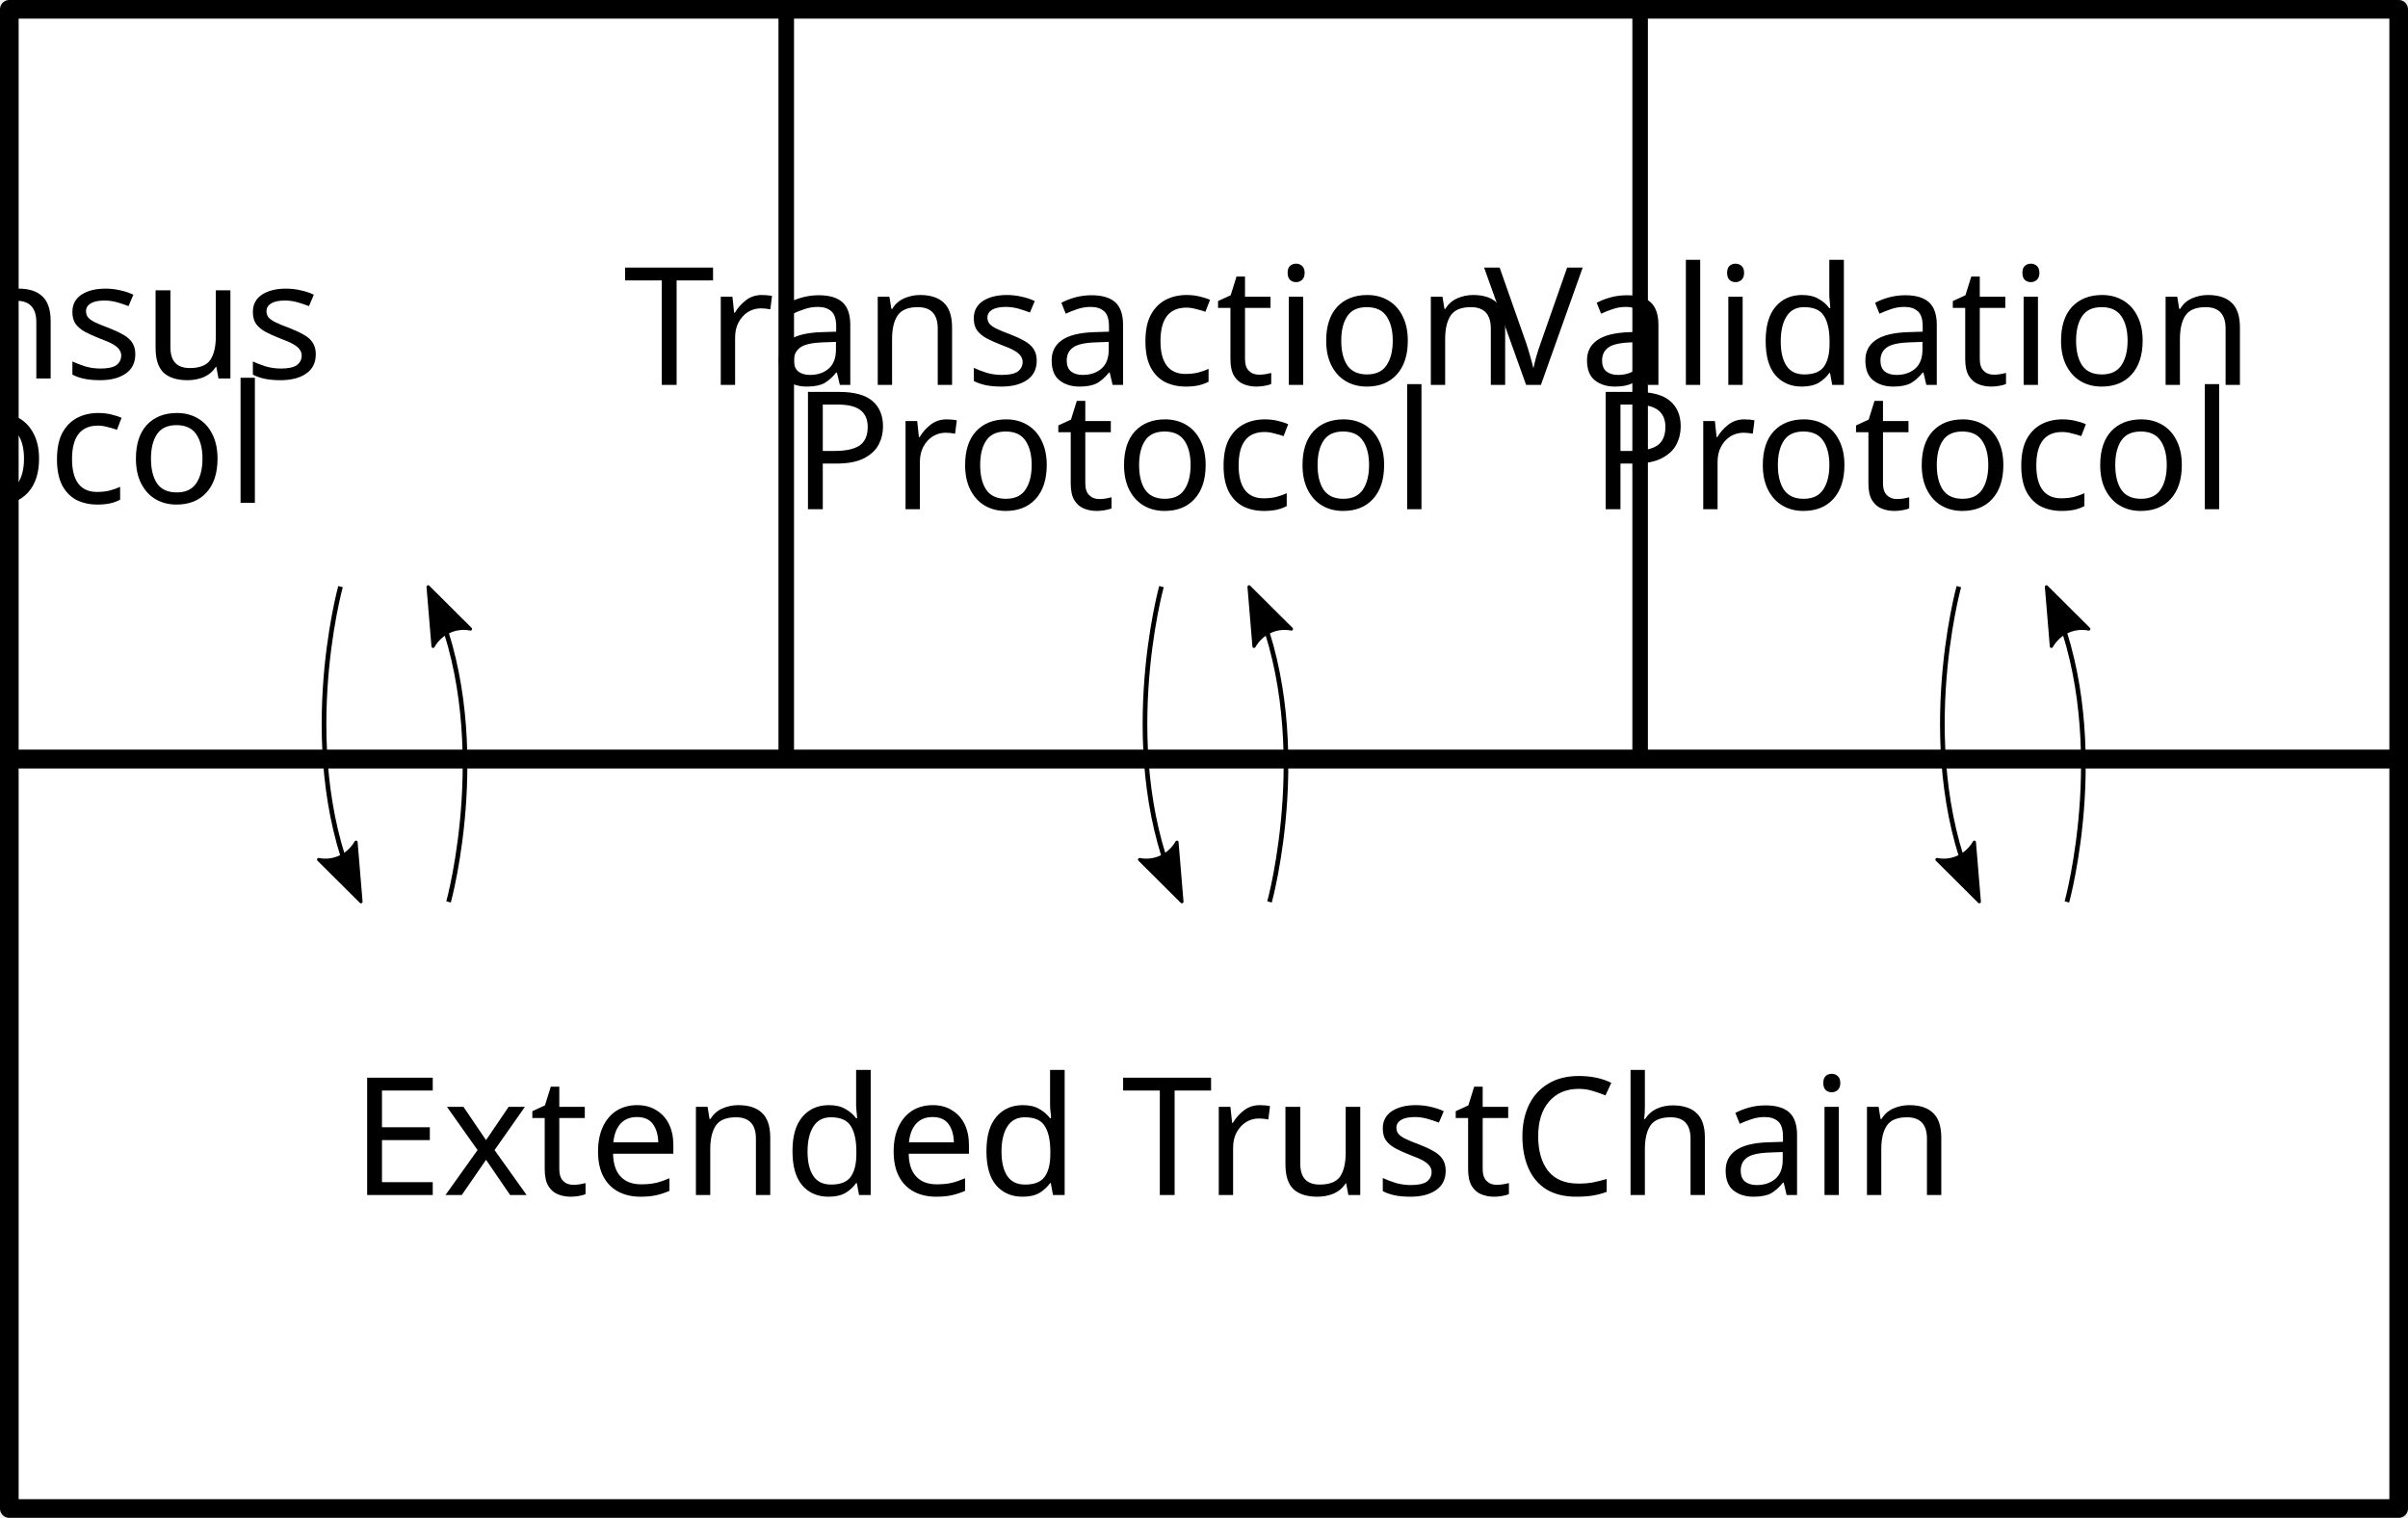
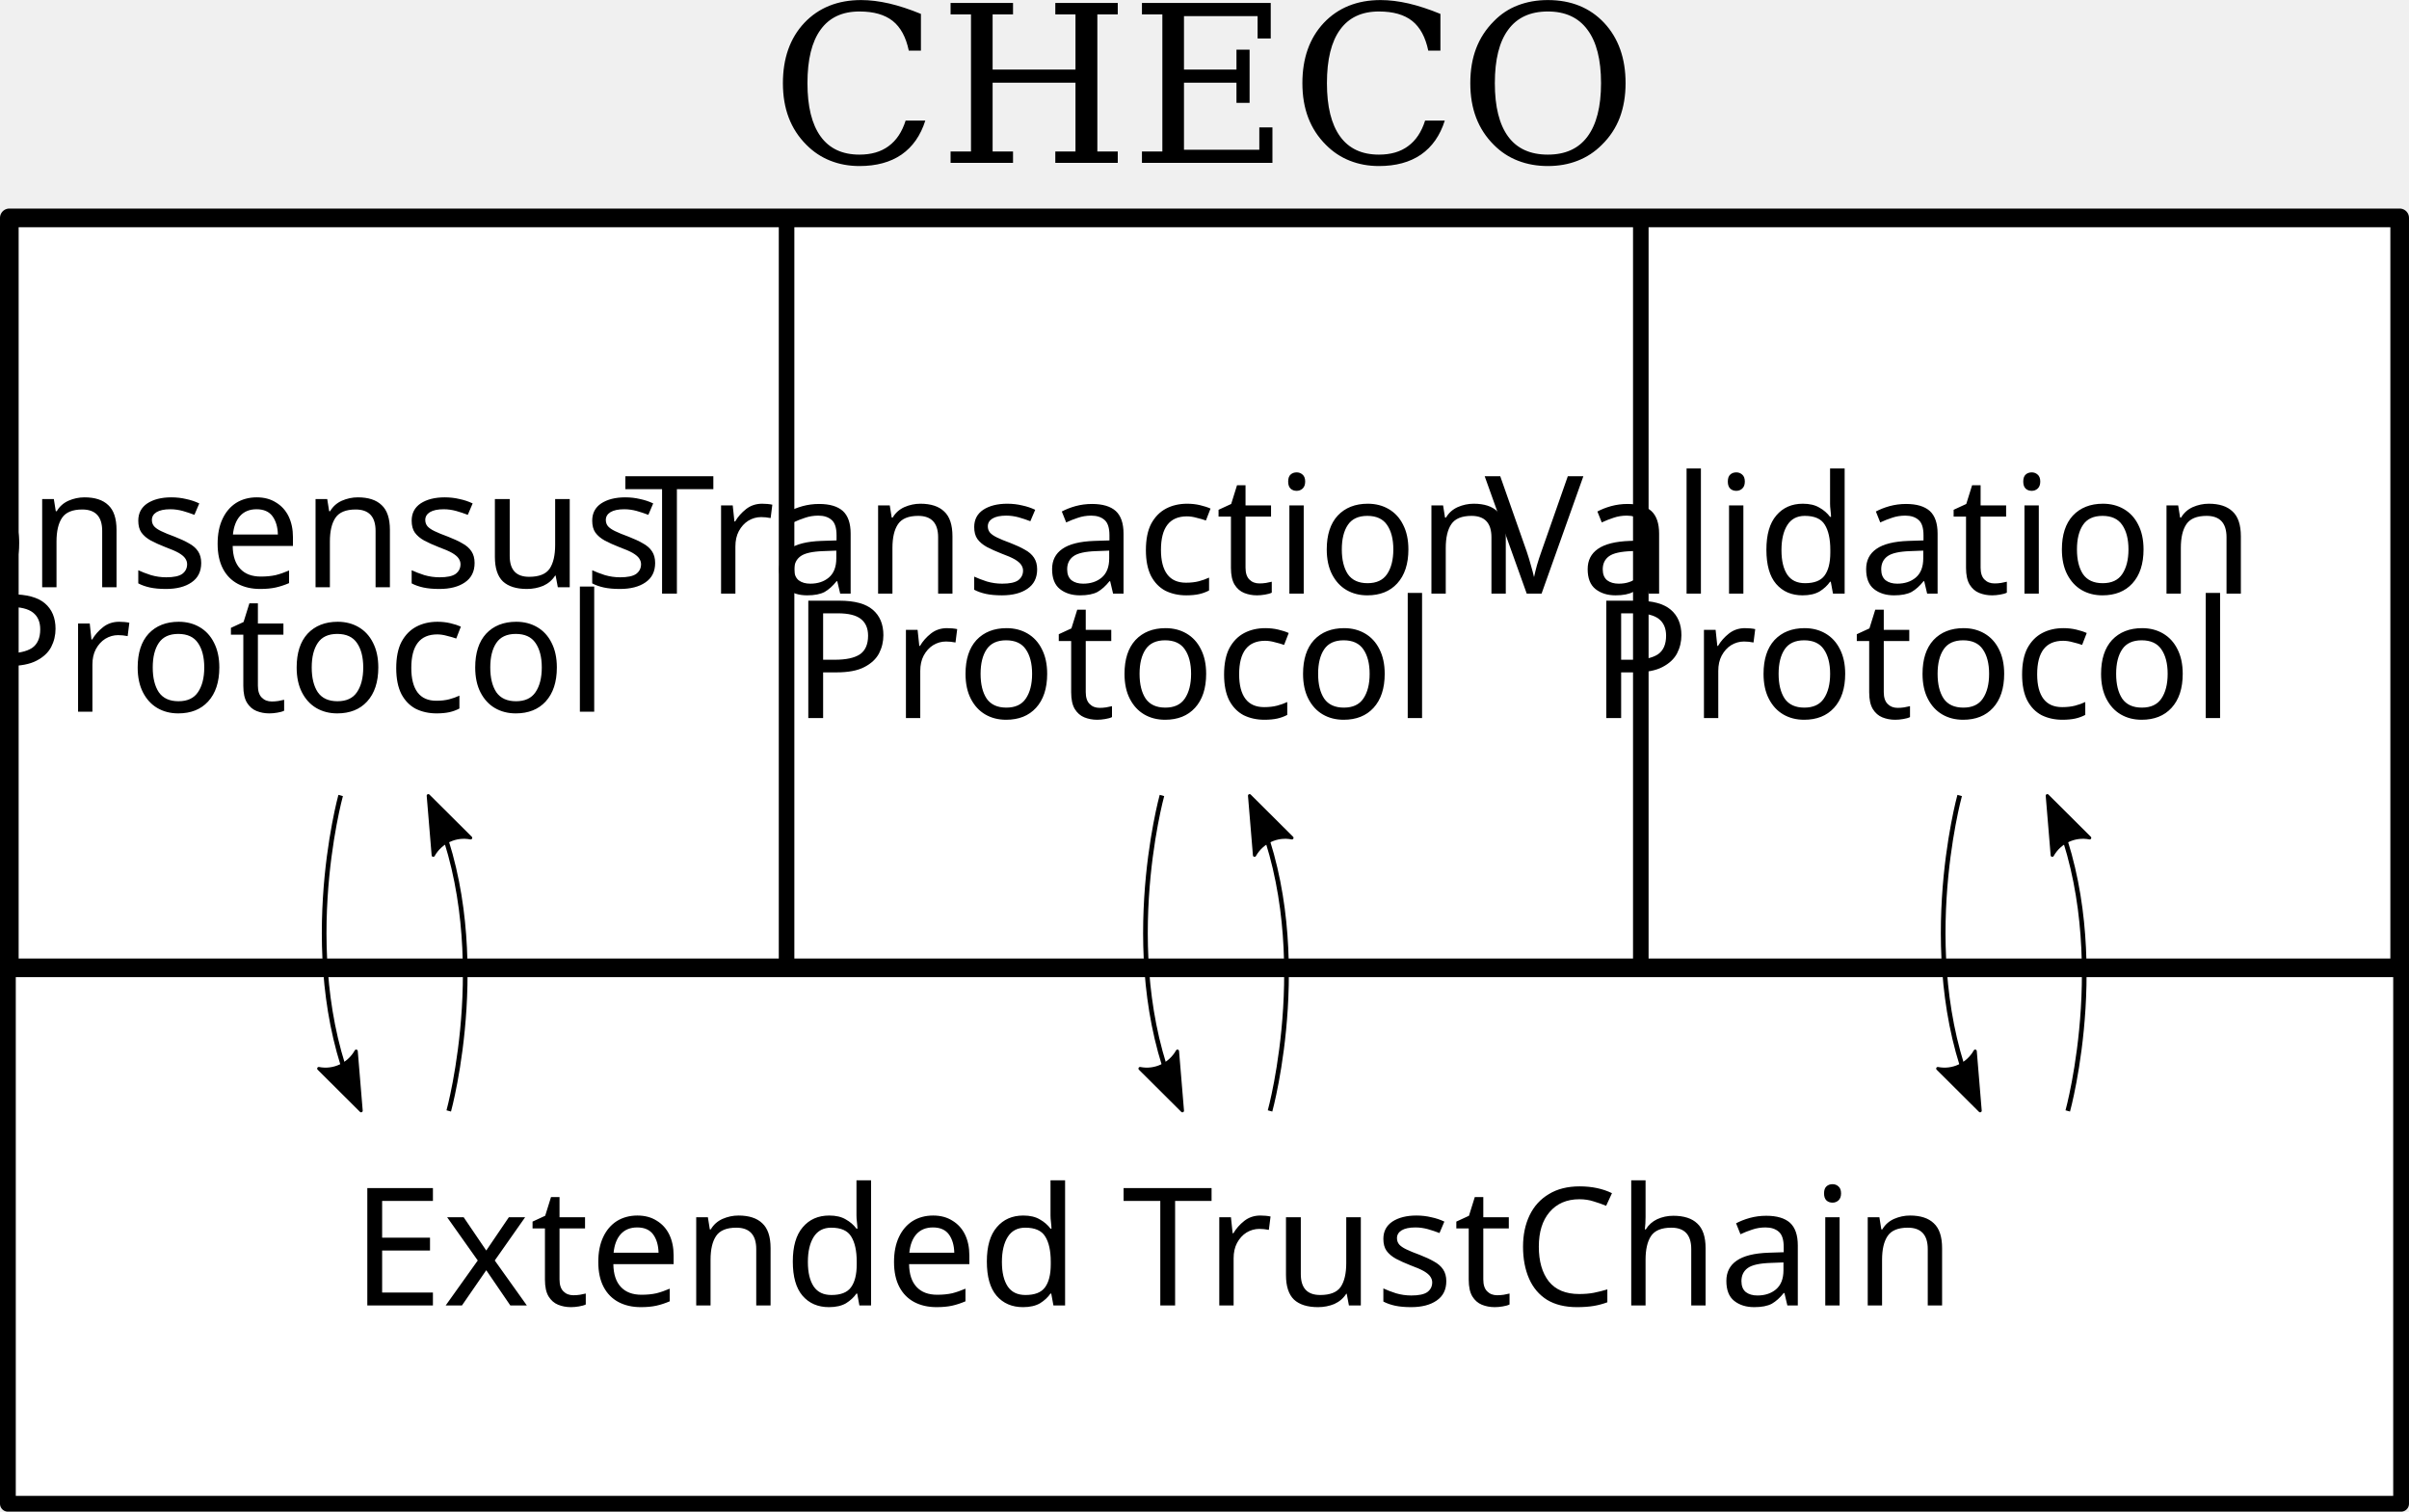
- <svg xmlns="http://www.w3.org/2000/svg" width="154.898mm" height="97.636mm" viewBox="0 0 154.898 97.636" version="1.1" id="svg8">
+ <svg xmlns="http://www.w3.org/2000/svg" width="154.898mm" height="97.192mm" viewBox="0 0 154.898 97.192" version="1.1" id="svg8">
  <defs id="defs2">
-     <marker orient="auto" refY="0.0" refX="0.0" id="marker5031" style="overflow:visible">
-       <path id="path5029" style="fill-rule:evenodd;stroke-width:0.625;stroke-linejoin:round;stroke:#000000;stroke-opacity:1;fill:#000000;fill-opacity:1" d="M 8.719,4.034 L -2.207,0.016 L 8.719,-4.002 C 6.973,-1.63 6.983,1.616 8.719,4.034 z " transform="scale(1.1) translate(1,0)" />
+     <marker orient="auto" refY="0" refX="0" id="marker5031" style="overflow:visible">
+       <path id="path5029" style="fill:#000000;fill-opacity:1;fill-rule:evenodd;stroke:#000000;stroke-width:0.625;stroke-linejoin:round;stroke-opacity:1" d="M 8.719,4.034 -2.207,0.016 8.719,-4.002 c -1.745,2.372 -1.735,5.617 -6e-7,8.035 z" transform="matrix(1.1,0,0,1.1,1.1,0)" />
    </marker>
-     <marker orient="auto" refY="0.0" refX="0.0" id="marker4705" style="overflow:visible">
-       <path id="path4703" d="M 0.0,0.0 L 5.0,-5.0 L -12.5,0.0 L 5.0,5.0 L 0.0,0.0 z " style="fill-rule:evenodd;stroke:#000000;stroke-width:1pt;stroke-opacity:1;fill:#000000;fill-opacity:1" transform="scale(0.8) translate(12.5,0)" />
+     <marker orient="auto" refY="0" refX="0" id="marker4705" style="overflow:visible">
+       <path id="path4703" d="M 0,0 5,-5 -12.5,0 5,5 Z" style="fill:#000000;fill-opacity:1;fill-rule:evenodd;stroke:#000000;stroke-width:1pt;stroke-opacity:1" transform="matrix(0.8,0,0,0.8,10,0)" />
    </marker>
-     <marker orient="auto" refY="0.0" refX="0.0" id="Arrow1Send" style="overflow:visible;">
-       <path id="path4304" d="M 0.0,0.0 L 5.0,-5.0 L -12.5,0.0 L 5.0,5.0 L 0.0,0.0 z " style="fill-rule:evenodd;stroke:#000000;stroke-width:1pt;stroke-opacity:1;fill:#000000;fill-opacity:1" transform="scale(0.2) rotate(180) translate(6,0)" />
+     <marker orient="auto" refY="0" refX="0" id="Arrow1Send" style="overflow:visible">
+       <path id="path4304" d="M 0,0 5,-5 -12.5,0 5,5 Z" style="fill:#000000;fill-opacity:1;fill-rule:evenodd;stroke:#000000;stroke-width:1pt;stroke-opacity:1" transform="matrix(-0.2,0,0,-0.2,-1.2,0)" />
    </marker>
-     <marker orient="auto" refY="0.0" refX="0.0" id="Arrow1Lend" style="overflow:visible;">
-       <path id="path4292" d="M 0.0,0.0 L 5.0,-5.0 L -12.5,0.0 L 5.0,5.0 L 0.0,0.0 z " style="fill-rule:evenodd;stroke:#000000;stroke-width:1pt;stroke-opacity:1;fill:#000000;fill-opacity:1" transform="scale(0.8) rotate(180) translate(12.5,0)" />
+     <marker orient="auto" refY="0" refX="0" id="Arrow1Lend" style="overflow:visible">
+       <path id="path4292" d="M 0,0 5,-5 -12.5,0 5,5 Z" style="fill:#000000;fill-opacity:1;fill-rule:evenodd;stroke:#000000;stroke-width:1pt;stroke-opacity:1" transform="matrix(-0.8,0,0,-0.8,-10,0)" />
    </marker>
-     <marker orient="auto" refY="0.0" refX="0.0" id="Arrow2Lstart" style="overflow:visible">
-       <path id="path4307" style="fill-rule:evenodd;stroke-width:0.625;stroke-linejoin:round;stroke:#000000;stroke-opacity:1;fill:#000000;fill-opacity:1" d="M 8.719,4.034 L -2.207,0.016 L 8.719,-4.002 C 6.973,-1.63 6.983,1.616 8.719,4.034 z " transform="scale(1.1) translate(1,0)" />
+     <marker orient="auto" refY="0" refX="0" id="Arrow2Lstart" style="overflow:visible">
+       <path id="path4307" style="fill:#000000;fill-opacity:1;fill-rule:evenodd;stroke:#000000;stroke-width:0.625;stroke-linejoin:round;stroke-opacity:1" d="M 8.719,4.034 -2.207,0.016 8.719,-4.002 c -1.745,2.372 -1.735,5.617 -6e-7,8.035 z" transform="matrix(1.1,0,0,1.1,1.1,0)" />
    </marker>
-     <marker orient="auto" refY="0.0" refX="0.0" id="Arrow1Lstart" style="overflow:visible">
-       <path id="path4289" d="M 0.0,0.0 L 5.0,-5.0 L -12.5,0.0 L 5.0,5.0 L 0.0,0.0 z " style="fill-rule:evenodd;stroke:#000000;stroke-width:1pt;stroke-opacity:1;fill:#000000;fill-opacity:1" transform="scale(0.8) translate(12.5,0)" />
+     <marker orient="auto" refY="0" refX="0" id="Arrow1Lstart" style="overflow:visible">
+       <path id="path4289" d="M 0,0 5,-5 -12.5,0 5,5 Z" style="fill:#000000;fill-opacity:1;fill-rule:evenodd;stroke:#000000;stroke-width:1pt;stroke-opacity:1" transform="matrix(0.8,0,0,0.8,10,0)" />
    </marker>
    <marker orient="auto" refY="0" refX="0" id="Arrow2Lstart-3" style="overflow:visible">
      <path id="path4307-6" style="fill:#000000;fill-opacity:1;fill-rule:evenodd;stroke:#000000;stroke-width:0.625;stroke-linejoin:round;stroke-opacity:1" d="M 8.719,4.034 -2.207,0.016 8.719,-4.002 c -1.745,2.372 -1.735,5.617 -6e-7,8.035 z" transform="matrix(1.1,0,0,1.1,1.1,0)" />
    </marker>
    <marker orient="auto" refY="0" refX="0" id="Arrow2Lstart-6" style="overflow:visible">
      <path id="path4307-2" style="fill:#000000;fill-opacity:1;fill-rule:evenodd;stroke:#000000;stroke-width:0.625;stroke-linejoin:round;stroke-opacity:1" d="M 8.719,4.034 -2.207,0.016 8.719,-4.002 c -1.745,2.372 -1.735,5.617 -6e-7,8.035 z" transform="matrix(1.1,0,0,1.1,1.1,0)" />
    </marker>
    <marker orient="auto" refY="0" refX="0" id="Arrow2Lstart-3-5" style="overflow:visible">
      <path id="path4307-6-8" style="fill:#000000;fill-opacity:1;fill-rule:evenodd;stroke:#000000;stroke-width:0.625;stroke-linejoin:round;stroke-opacity:1" d="M 8.719,4.034 -2.207,0.016 8.719,-4.002 c -1.745,2.372 -1.735,5.617 -6e-7,8.035 z" transform="matrix(1.1,0,0,1.1,1.1,0)" />
    </marker>
    <marker orient="auto" refY="0" refX="0" id="Arrow2Lstart-4" style="overflow:visible">
      <path id="path4307-7" style="fill:#000000;fill-opacity:1;fill-rule:evenodd;stroke:#000000;stroke-width:0.625;stroke-linejoin:round;stroke-opacity:1" d="M 8.719,4.034 -2.207,0.016 8.719,-4.002 c -1.745,2.372 -1.735,5.617 -6e-7,8.035 z" transform="matrix(1.1,0,0,1.1,1.1,0)" />
    </marker>
    <marker orient="auto" refY="0" refX="0" id="Arrow2Lstart-3-2" style="overflow:visible">
      <path id="path4307-6-4" style="fill:#000000;fill-opacity:1;fill-rule:evenodd;stroke:#000000;stroke-width:0.625;stroke-linejoin:round;stroke-opacity:1" d="M 8.719,4.034 -2.207,0.016 8.719,-4.002 c -1.745,2.372 -1.735,5.617 -6e-7,8.035 z" transform="matrix(1.1,0,0,1.1,1.1,0)" />
    </marker>
  </defs>
-   <g id="layer1" transform="translate(-36.60073,-13.35572)">
-     <rect style="fill:#ffffff;stroke:#000000;stroke-width:1.199;stroke-linecap:round;stroke-linejoin:round" id="rect4267" width="153.699" height="48.219" x="37.2" y="62.174" />
+   <g id="layer1" transform="translate(-36.60073,0.05463865)">
+     <rect style="fill:#ffffff;stroke:#000000;stroke-width:1.015;stroke-linecap:round;stroke-linejoin:round" id="rect4267" width="153.883" height="34.547" x="37.108" y="62.082" />
    <rect style="fill:#ffffff;stroke:#000000;stroke-width:1.199;stroke-linecap:round;stroke-linejoin:round" id="rect4267-9" width="153.699" height="48.219" x="37.2" y="13.955" />
-     <text xml:space="preserve" style="font-style:normal;font-variant:normal;font-weight:normal;font-stretch:normal;font-size:10.583px;line-height:8px;font-family:'Fira Sans Condensed';-inkscape-font-specification:'Fira Sans Condensed, ';letter-spacing:0px;word-spacing:0px;fill:#000000;fill-opacity:1;stroke:none;stroke-width:0.265px;stroke-linecap:butt;stroke-linejoin:miter;stroke-opacity:1;text-anchor:middle;text-align:center;" x="61.891" y="37.705" id="text4286">
-       <tspan id="tspan4284" x="40.079" y="37.705" style="font-style:normal;font-variant:normal;font-weight:normal;font-stretch:normal;line-height:8px;font-family:'Fira Sans Condensed';-inkscape-font-specification:'Fira Sans Condensed, ';stroke-width:0.265px;text-anchor:middle;text-align:center;">Consensus</tspan>
-       <tspan x="40.079" y="45.705" style="font-style:normal;font-variant:normal;font-weight:normal;font-stretch:normal;line-height:8px;font-family:'Fira Sans Condensed';-inkscape-font-specification:'Fira Sans Condensed, ';stroke-width:0.265px;text-anchor:middle;text-align:center;" id="tspan4288">Protocol</tspan>
+     <text xml:space="preserve" style="font-style:normal;font-variant:normal;font-weight:normal;font-stretch:normal;font-size:10.583px;line-height:8px;font-family:'Fira Sans Condensed';-inkscape-font-specification:'Fira Sans Condensed, ';text-align:center;letter-spacing:0px;word-spacing:0px;text-anchor:middle;fill:#000000;fill-opacity:1;stroke:none;stroke-width:0.265px;stroke-linecap:butt;stroke-linejoin:miter;stroke-opacity:1" x="61.891" y="37.705" id="text4286">
+       <tspan id="tspan4284" x="61.891" y="37.705" style="font-style:normal;font-variant:normal;font-weight:normal;font-stretch:normal;line-height:8px;font-family:'Fira Sans Condensed';-inkscape-font-specification:'Fira Sans Condensed, ';text-align:center;text-anchor:middle;stroke-width:0.265px">Consensus</tspan>
+       <tspan x="61.891" y="45.705" style="font-style:normal;font-variant:normal;font-weight:normal;font-stretch:normal;line-height:8px;font-family:'Fira Sans Condensed';-inkscape-font-specification:'Fira Sans Condensed, ';text-align:center;text-anchor:middle;stroke-width:0.265px" id="tspan4288">Protocol</tspan>
    </text>
    <text xml:space="preserve" style="font-style:normal;font-variant:normal;font-weight:normal;font-stretch:normal;font-size:10.583px;line-height:8px;font-family:'Fira Sans Condensed';-inkscape-font-specification:'Fira Sans Condensed, ';text-align:center;letter-spacing:0px;word-spacing:0px;text-anchor:middle;fill:#000000;fill-opacity:1;stroke:none;stroke-width:0.265px;stroke-linecap:butt;stroke-linejoin:miter;stroke-opacity:1" x="115.121" y="38.113" id="text4292">
      <tspan id="tspan4290" x="115.121" y="38.113" style="font-style:normal;font-variant:normal;font-weight:normal;font-stretch:normal;line-height:8px;font-family:'Fira Sans Condensed';-inkscape-font-specification:'Fira Sans Condensed, ';text-align:center;text-anchor:middle;stroke-width:0.265px">Transaction</tspan>
      <tspan x="115.121" y="46.113" style="font-style:normal;font-variant:normal;font-weight:normal;font-stretch:normal;line-height:8px;font-family:'Fira Sans Condensed';-inkscape-font-specification:'Fira Sans Condensed, ';text-align:center;text-anchor:middle;stroke-width:0.265px" id="tspan4294">Protocol</tspan>
    </text>
    <text xml:space="preserve" style="font-style:normal;font-variant:normal;font-weight:normal;font-stretch:normal;font-size:10.583px;line-height:8px;font-family:'Fira Sans Condensed';-inkscape-font-specification:'Fira Sans Condensed, ';text-align:center;letter-spacing:0px;word-spacing:0px;text-anchor:middle;fill:#000000;fill-opacity:1;stroke:none;stroke-width:0.265px;stroke-linecap:butt;stroke-linejoin:miter;stroke-opacity:1" x="166.436" y="38.113" id="text4298">
      <tspan id="tspan4296" x="166.436" y="38.113" style="font-style:normal;font-variant:normal;font-weight:normal;font-stretch:normal;line-height:8px;font-family:'Fira Sans Condensed';-inkscape-font-specification:'Fira Sans Condensed, ';text-align:center;text-anchor:middle;stroke-width:0.265px">Validation</tspan>
      <tspan x="166.436" y="46.113" style="font-style:normal;font-variant:normal;font-weight:normal;font-stretch:normal;line-height:8px;font-family:'Fira Sans Condensed';-inkscape-font-specification:'Fira Sans Condensed, ';text-align:center;text-anchor:middle;stroke-width:0.265px" id="tspan4300">Protocol</tspan>
    </text>
    <path style="fill:none;fill-rule:evenodd;stroke:#000000;stroke-width:1;stroke-linecap:butt;stroke-linejoin:miter;stroke-miterlimit:4;stroke-dasharray:none;stroke-opacity:1" d="M 87.177,14.187 V 61.82" id="path4302" />
    <path style="fill:none;fill-rule:evenodd;stroke:#000000;stroke-width:1;stroke-linecap:butt;stroke-linejoin:miter;stroke-miterlimit:4;stroke-dasharray:none;stroke-opacity:1" d="M 142.104,14 V 61.632" id="path4302-6" />
-     <text xml:space="preserve" style="font-style:normal;font-weight:normal;font-size:10.583px;line-height:6.615px;font-family:sans-serif;letter-spacing:0px;word-spacing:0px;fill:#000000;fill-opacity:1;stroke:none;stroke-width:0.265px;stroke-linecap:butt;stroke-linejoin:miter;stroke-opacity:1" x="59.187" y="90.228" id="text4321">
-       <tspan id="tspan4319" x="59.187" y="90.228" style="stroke-width:0.265px">Extended TrustChain</tspan>
+     <text xml:space="preserve" style="font-style:normal;font-weight:normal;font-size:10.583px;line-height:6.615px;font-family:sans-serif;letter-spacing:0px;word-spacing:0px;fill:#000000;fill-opacity:1;stroke:none;stroke-width:0.265px;stroke-linecap:butt;stroke-linejoin:miter;stroke-opacity:1" x="59.187" y="83.878" id="text4321">
+       <tspan id="tspan4319" x="59.187" y="83.878" style="stroke-width:0.265px">Extended TrustChain</tspan>
    </text>
    <g id="g11848" transform="translate(0.7389487,0.3622479)">
      <path id="path8165" d="m 63.574,51.102 c 4.167,8.962 1.142,19.908 1.142,19.908" style="fill:none;fill-rule:evenodd;stroke:#000000;stroke-width:0.3;stroke-linecap:butt;stroke-linejoin:miter;stroke-miterlimit:4;stroke-dasharray:none;stroke-opacity:1;marker-start:url(#Arrow2Lstart)" />
      <path id="path8165-8" d="M 58.908,70.638 C 54.741,61.675 57.766,50.729 57.766,50.729" style="fill:none;fill-rule:evenodd;stroke:#000000;stroke-width:0.3;stroke-linecap:butt;stroke-linejoin:miter;stroke-miterlimit:4;stroke-dasharray:none;stroke-opacity:1;marker-start:url(#Arrow2Lstart-3)" />
    </g>
    <g id="g11848-6" transform="translate(53.54769,0.3622479)">
      <path id="path8165-2" d="m 63.574,51.102 c 4.167,8.962 1.142,19.908 1.142,19.908" style="fill:none;fill-rule:evenodd;stroke:#000000;stroke-width:0.3;stroke-linecap:butt;stroke-linejoin:miter;stroke-miterlimit:4;stroke-dasharray:none;stroke-opacity:1;marker-start:url(#Arrow2Lstart-6)" />
      <path id="path8165-8-8" d="M 58.908,70.638 C 54.741,61.675 57.766,50.729 57.766,50.729" style="fill:none;fill-rule:evenodd;stroke:#000000;stroke-width:0.3;stroke-linecap:butt;stroke-linejoin:miter;stroke-miterlimit:4;stroke-dasharray:none;stroke-opacity:1;marker-start:url(#Arrow2Lstart-3-5)" />
    </g>
    <g id="g11848-0" transform="translate(104.8412,0.3622479)">
      <path id="path8165-6" d="m 63.574,51.102 c 4.167,8.962 1.142,19.908 1.142,19.908" style="fill:none;fill-rule:evenodd;stroke:#000000;stroke-width:0.3;stroke-linecap:butt;stroke-linejoin:miter;stroke-miterlimit:4;stroke-dasharray:none;stroke-opacity:1;marker-start:url(#Arrow2Lstart-4)" />
      <path id="path8165-8-2" d="M 58.908,70.638 C 54.741,61.675 57.766,50.729 57.766,50.729" style="fill:none;fill-rule:evenodd;stroke:#000000;stroke-width:0.3;stroke-linecap:butt;stroke-linejoin:miter;stroke-miterlimit:4;stroke-dasharray:none;stroke-opacity:1;marker-start:url(#Arrow2Lstart-3-2)" />
    </g>
+     <text xml:space="preserve" style="font-style:normal;font-weight:normal;font-size:14.111px;line-height:6.615px;font-family:sans-serif;letter-spacing:0px;word-spacing:0px;fill:#000000;fill-opacity:1;stroke:none;stroke-width:0.265px;stroke-linecap:butt;stroke-linejoin:miter;stroke-opacity:1" x="86.144" y="10.418" id="text4320">
+       <tspan id="tspan4318" x="86.144" y="10.418" style="font-style:normal;font-variant:normal;font-weight:normal;font-stretch:normal;font-size:14.111px;font-family:'DejaVu Serif';-inkscape-font-specification:'DejaVu Serif, Normal';font-variant-ligatures:normal;font-variant-caps:normal;font-variant-numeric:normal;font-feature-settings:normal;text-align:start;writing-mode:lr-tb;text-anchor:start;stroke-width:0.265px">CHECO</tspan>
+     </text>
  </g>
</svg>
